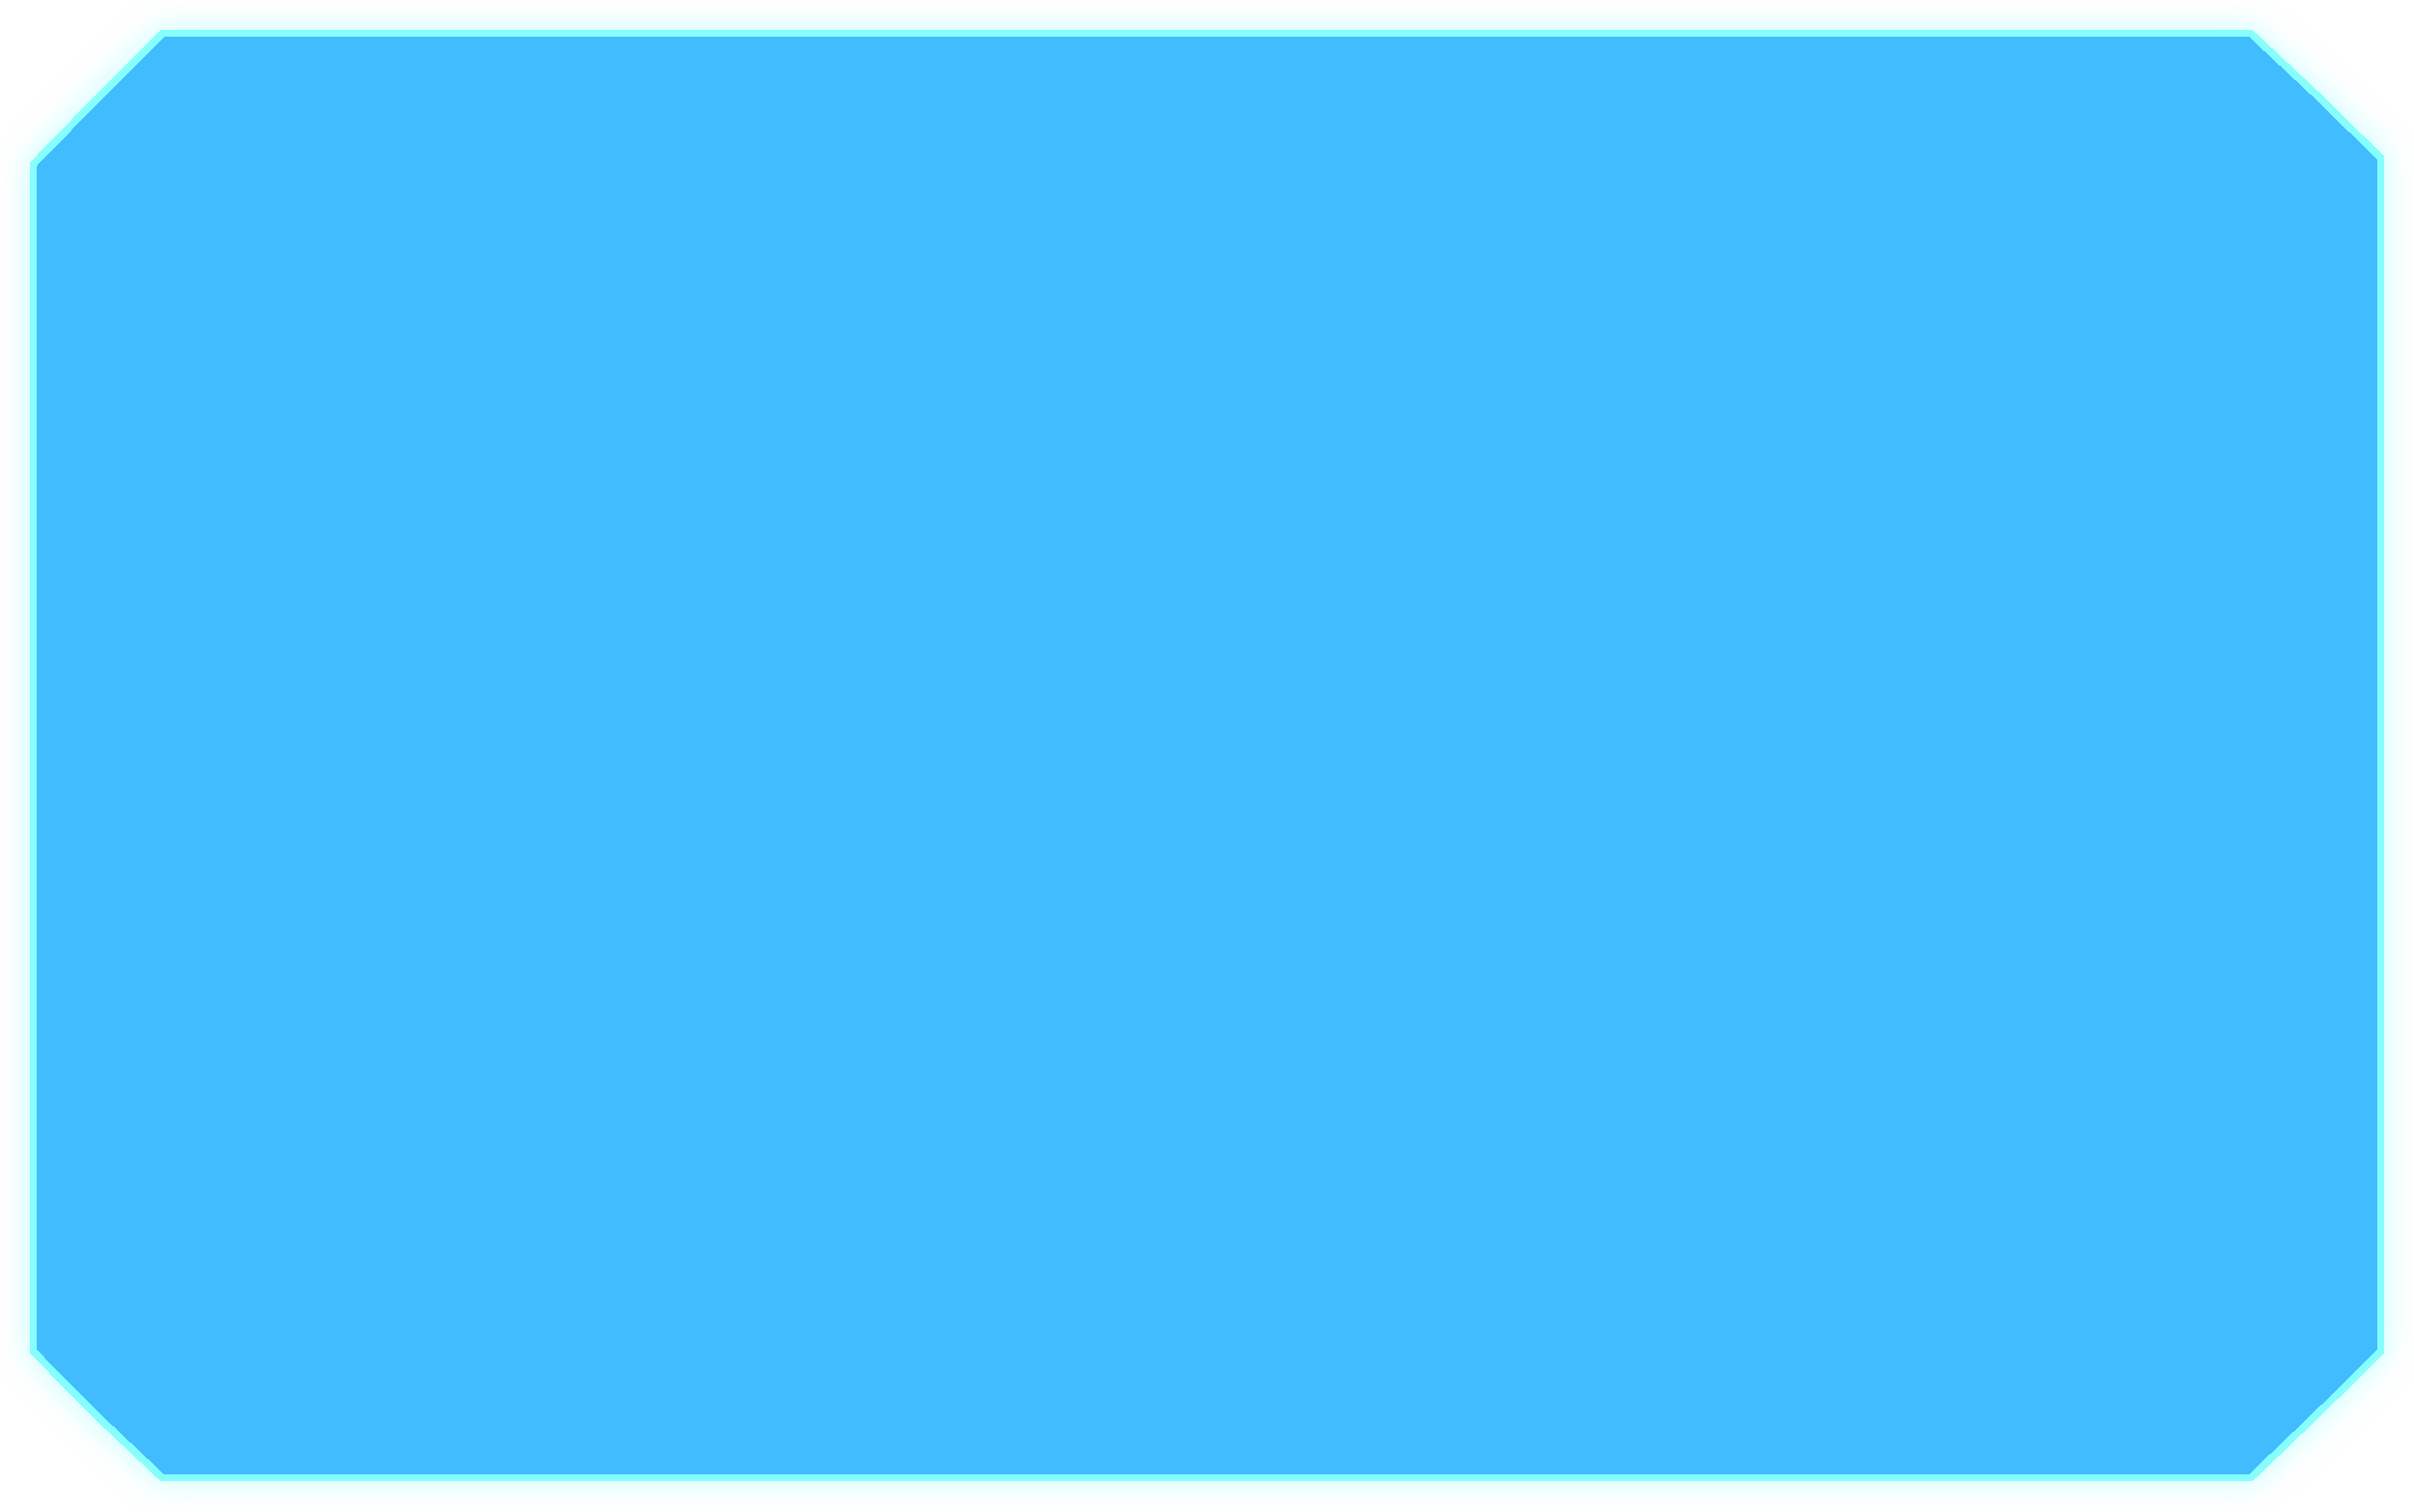
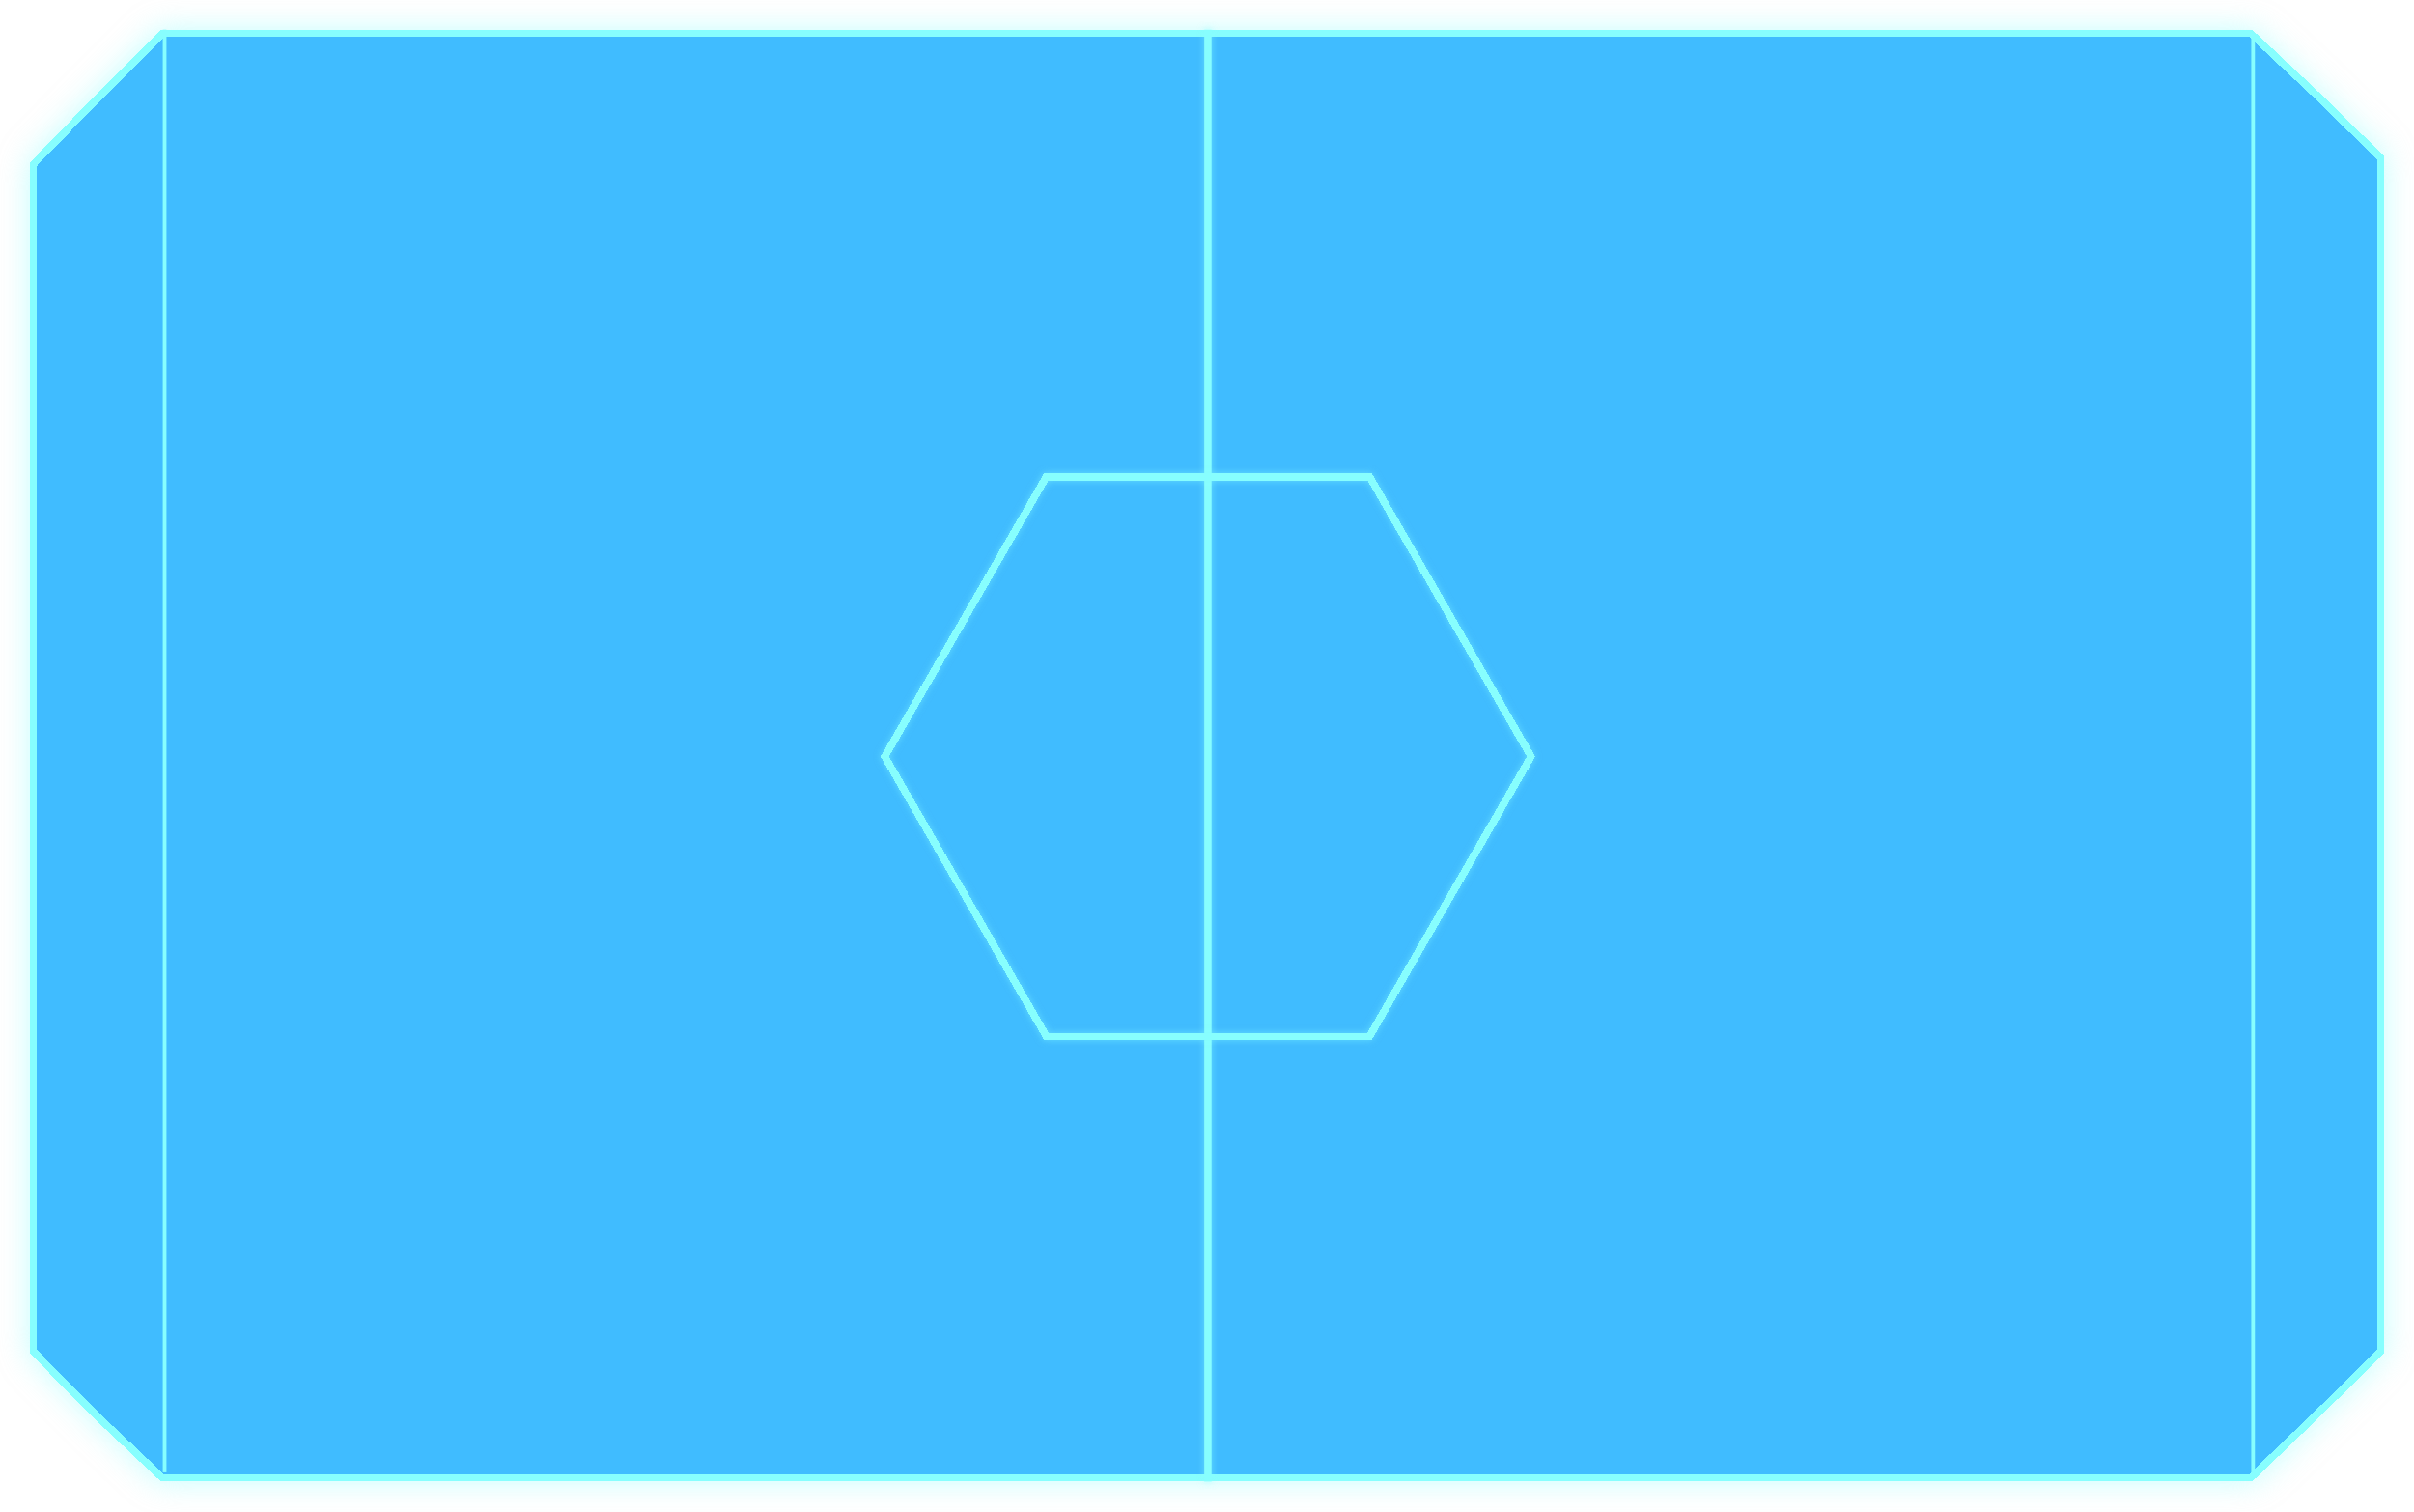
<svg xmlns="http://www.w3.org/2000/svg" width="1305" height="817" viewBox="0 0 1305 817" fill="none">
-   <g filter="url(#filter0_d_116_760)">
+   <g filter="url(#filter0_d_189_6)">
    <path d="M51.5 51.5L87 16L652.5 16H1217.5L1254.29 50.5L1289 84.5V408.5V731.5L1254 766L1217.5 801H652.5H87L50.5 766.5L16 731.5V408.5V88L51.5 51.5Z" fill="#00A6FF" fill-opacity="0.75" shape-rendering="crispEdges" />
    <path d="M1216.71 18L1252.92 51.959L1287 85.34V730.662L1252.6 764.575L1216.7 799H87.796L51.912 765.083L18 730.679V88.811L52.934 52.895L87.828 18H1216.71Z" stroke="#87FEFE" stroke-width="4" shape-rendering="crispEdges" />
  </g>
+   <line x1="89" y1="16" x2="89" y2="796" stroke="#87FEFE" stroke-width="2" />
+   <line x1="1218" y1="20" x2="1218" y2="797" stroke="#87FEFE" stroke-width="2" />
+   <g filter="url(#filter1_d_189_6)">
+     <line x1="653" y1="16" x2="653" y2="801" stroke="#87FEFE" stroke-width="4" />
+   </g>
+   <g filter="url(#filter2_d_189_6)">
+     <path d="M740.346 560.286L565.655 560.286L478.311 409L565.655 257.714L740.346 257.714L827.69 409L740.346 560.286Z" stroke="#87FEFE" stroke-width="4" shape-rendering="crispEdges" />
+   </g>
  <defs>
-     <filter id="filter0_d_116_760" x="0" y="0" width="1305" height="817" filterUnits="userSpaceOnUse" color-interpolation-filters="sRGB">
+     <filter id="filter0_d_189_6" x="0" y="0" width="1305" height="817" filterUnits="userSpaceOnUse" color-interpolation-filters="sRGB">
      <feFlood flood-opacity="0" result="BackgroundImageFix" />
      <feColorMatrix in="SourceAlpha" type="matrix" values="0 0 0 0 0 0 0 0 0 0 0 0 0 0 0 0 0 0 127 0" result="hardAlpha" />
      <feOffset />
      <feGaussianBlur stdDeviation="8" />
      <feComposite in2="hardAlpha" operator="out" />
      <feColorMatrix type="matrix" values="0 0 0 0 0.529 0 0 0 0 0.996 0 0 0 0 0.996 0 0 0 0.5 0" />
-       <feBlend mode="normal" in2="BackgroundImageFix" result="effect1_dropShadow_116_760" />
-       <feBlend mode="normal" in="SourceGraphic" in2="effect1_dropShadow_116_760" result="shape" />
+       <feBlend mode="normal" in2="BackgroundImageFix" result="effect1_dropShadow_189_6" />
+       <feBlend mode="normal" in="SourceGraphic" in2="effect1_dropShadow_189_6" result="shape" />
+     </filter>
+     <filter id="filter1_d_189_6" x="647" y="12" width="12" height="793" filterUnits="userSpaceOnUse" color-interpolation-filters="sRGB">
+       <feFlood flood-opacity="0" result="BackgroundImageFix" />
+       <feColorMatrix in="SourceAlpha" type="matrix" values="0 0 0 0 0 0 0 0 0 0 0 0 0 0 0 0 0 0 127 0" result="hardAlpha" />
+       <feOffset />
+       <feGaussianBlur stdDeviation="2" />
+       <feComposite in2="hardAlpha" operator="out" />
+       <feColorMatrix type="matrix" values="0 0 0 0 0.529 0 0 0 0 0.996 0 0 0 0 0.996 0 0 0 0.5 0" />
+       <feBlend mode="normal" in2="BackgroundImageFix" result="effect1_dropShadow_189_6" />
+       <feBlend mode="normal" in="SourceGraphic" in2="effect1_dropShadow_189_6" result="shape" />
+     </filter>
+     <filter id="filter2_d_189_6" x="472" y="251.713" width="362" height="314.573" filterUnits="userSpaceOnUse" color-interpolation-filters="sRGB">
+       <feFlood flood-opacity="0" result="BackgroundImageFix" />
+       <feColorMatrix in="SourceAlpha" type="matrix" values="0 0 0 0 0 0 0 0 0 0 0 0 0 0 0 0 0 0 127 0" result="hardAlpha" />
+       <feOffset />
+       <feGaussianBlur stdDeviation="2" />
+       <feComposite in2="hardAlpha" operator="out" />
+       <feColorMatrix type="matrix" values="0 0 0 0 0.529 0 0 0 0 0.996 0 0 0 0 0.996 0 0 0 0.5 0" />
+       <feBlend mode="normal" in2="BackgroundImageFix" result="effect1_dropShadow_189_6" />
+       <feBlend mode="normal" in="SourceGraphic" in2="effect1_dropShadow_189_6" result="shape" />
    </filter>
  </defs>
</svg>
